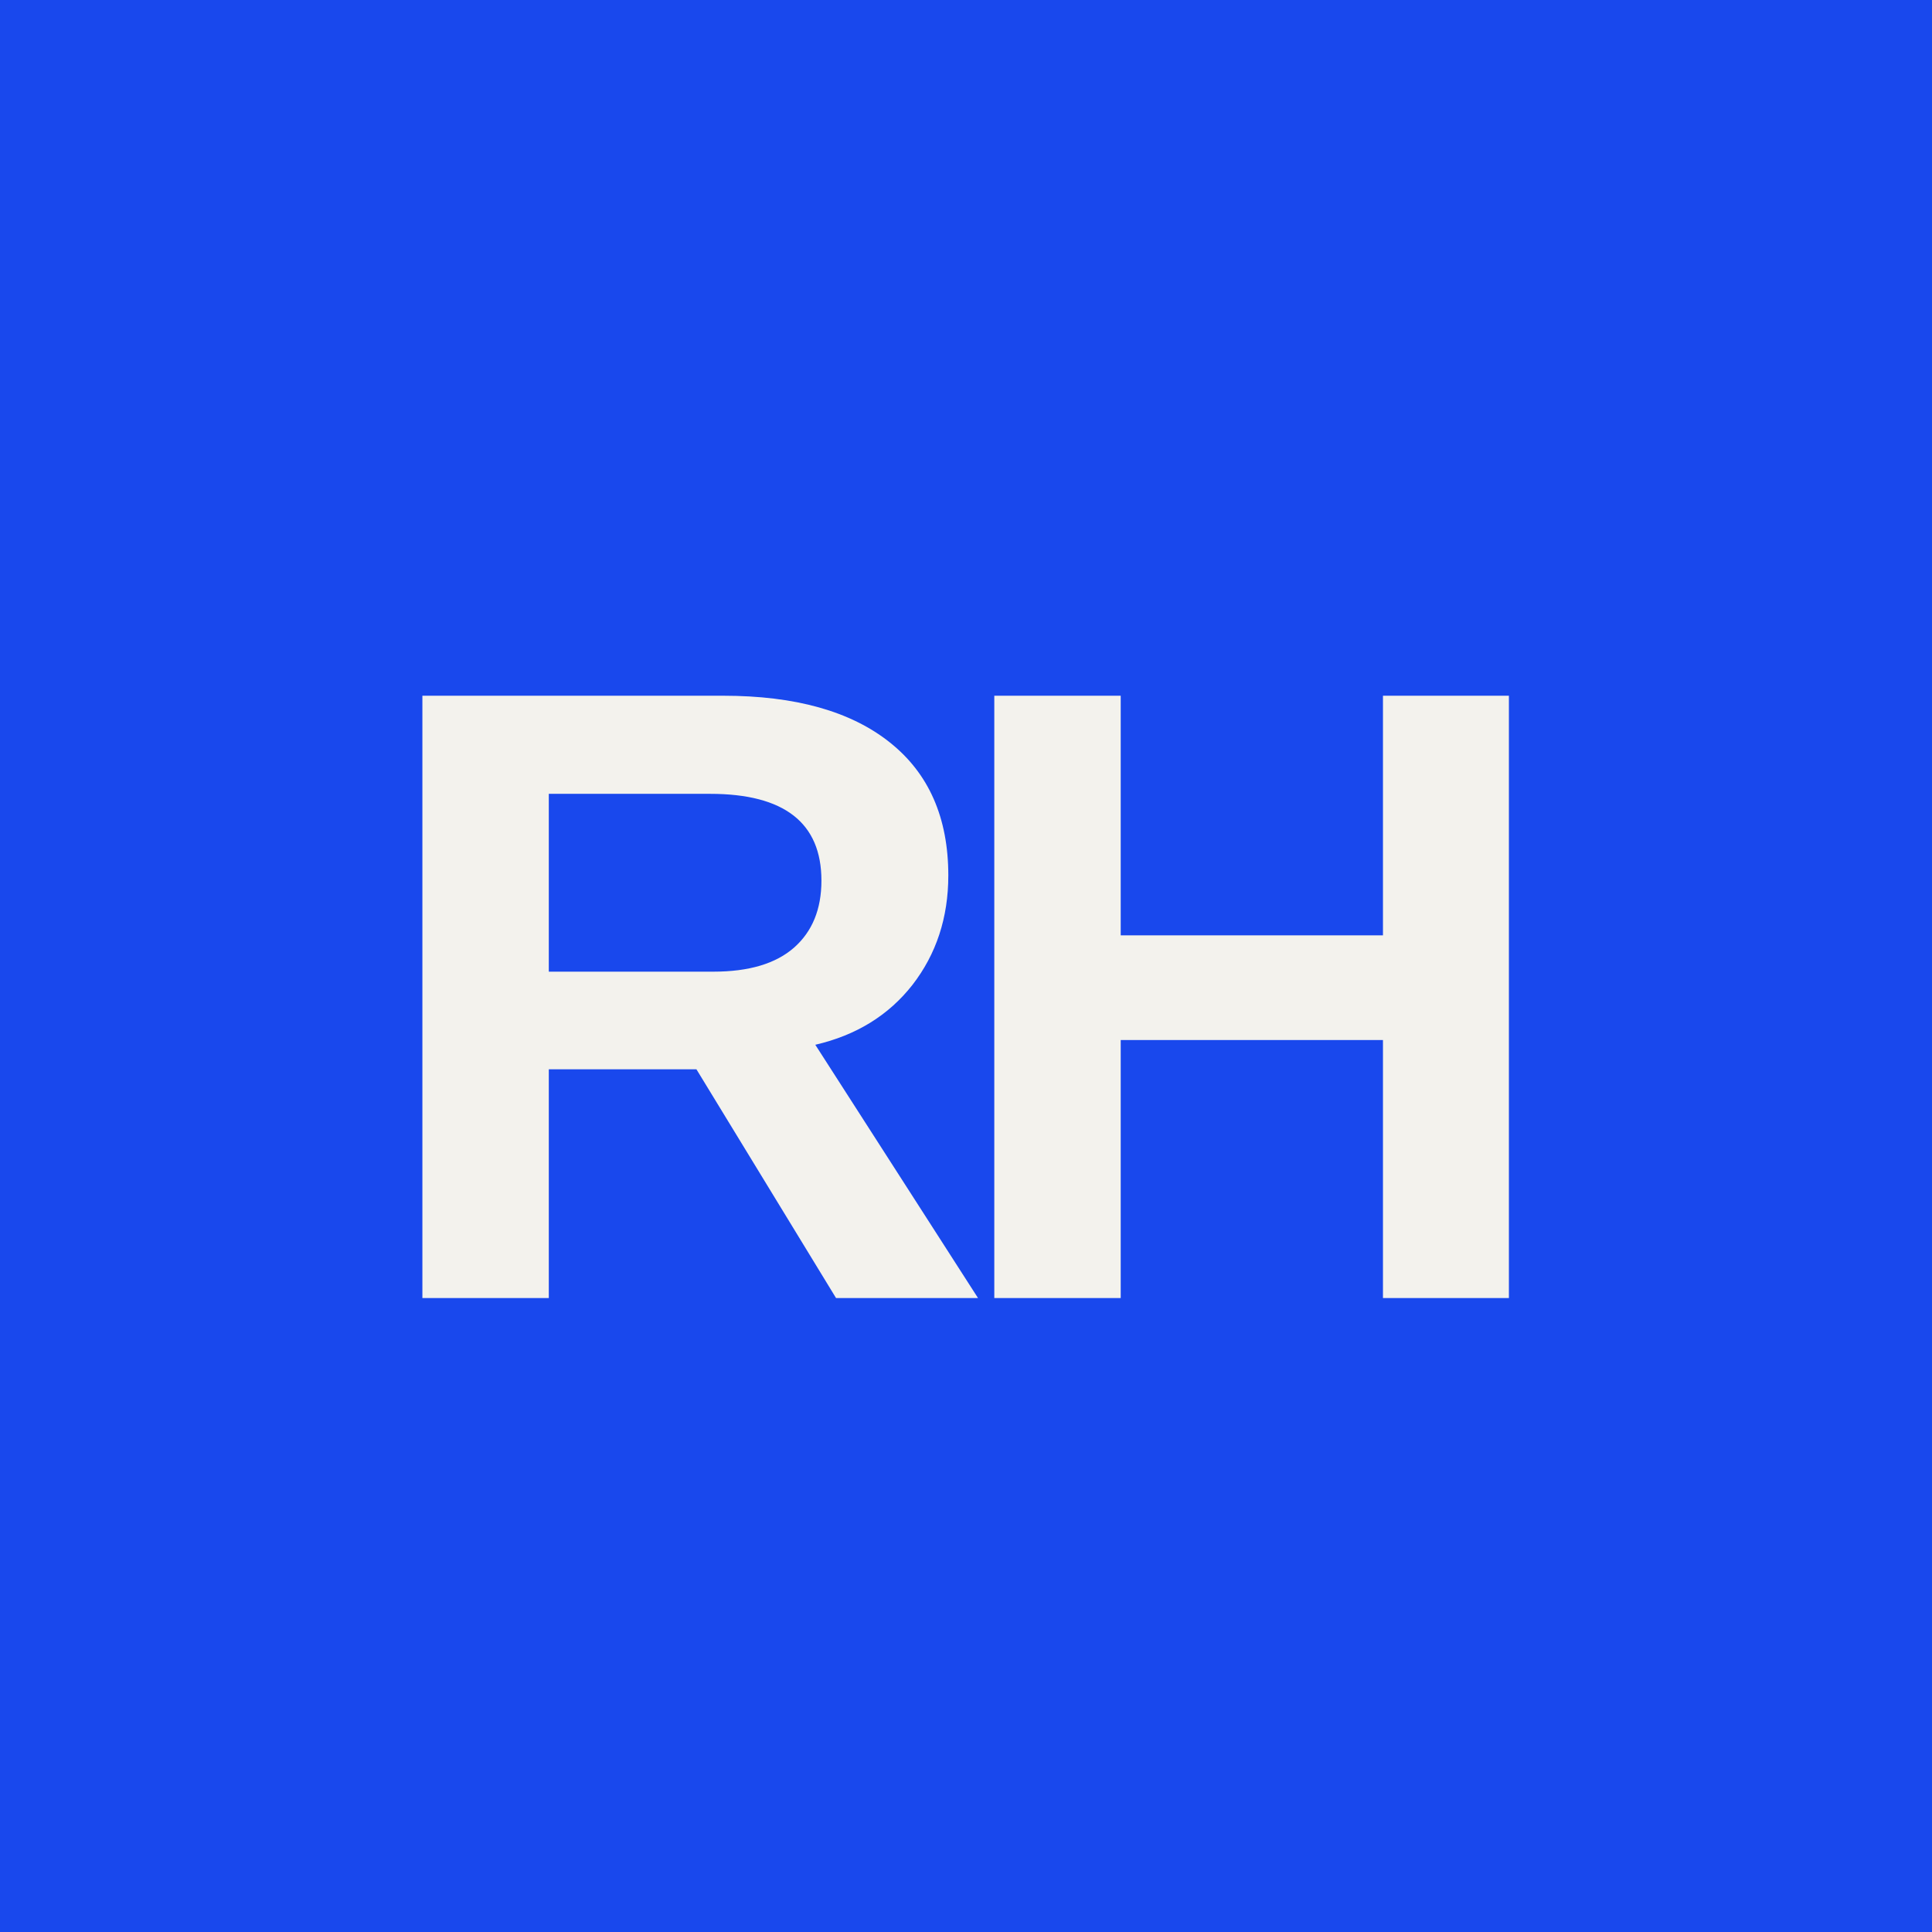
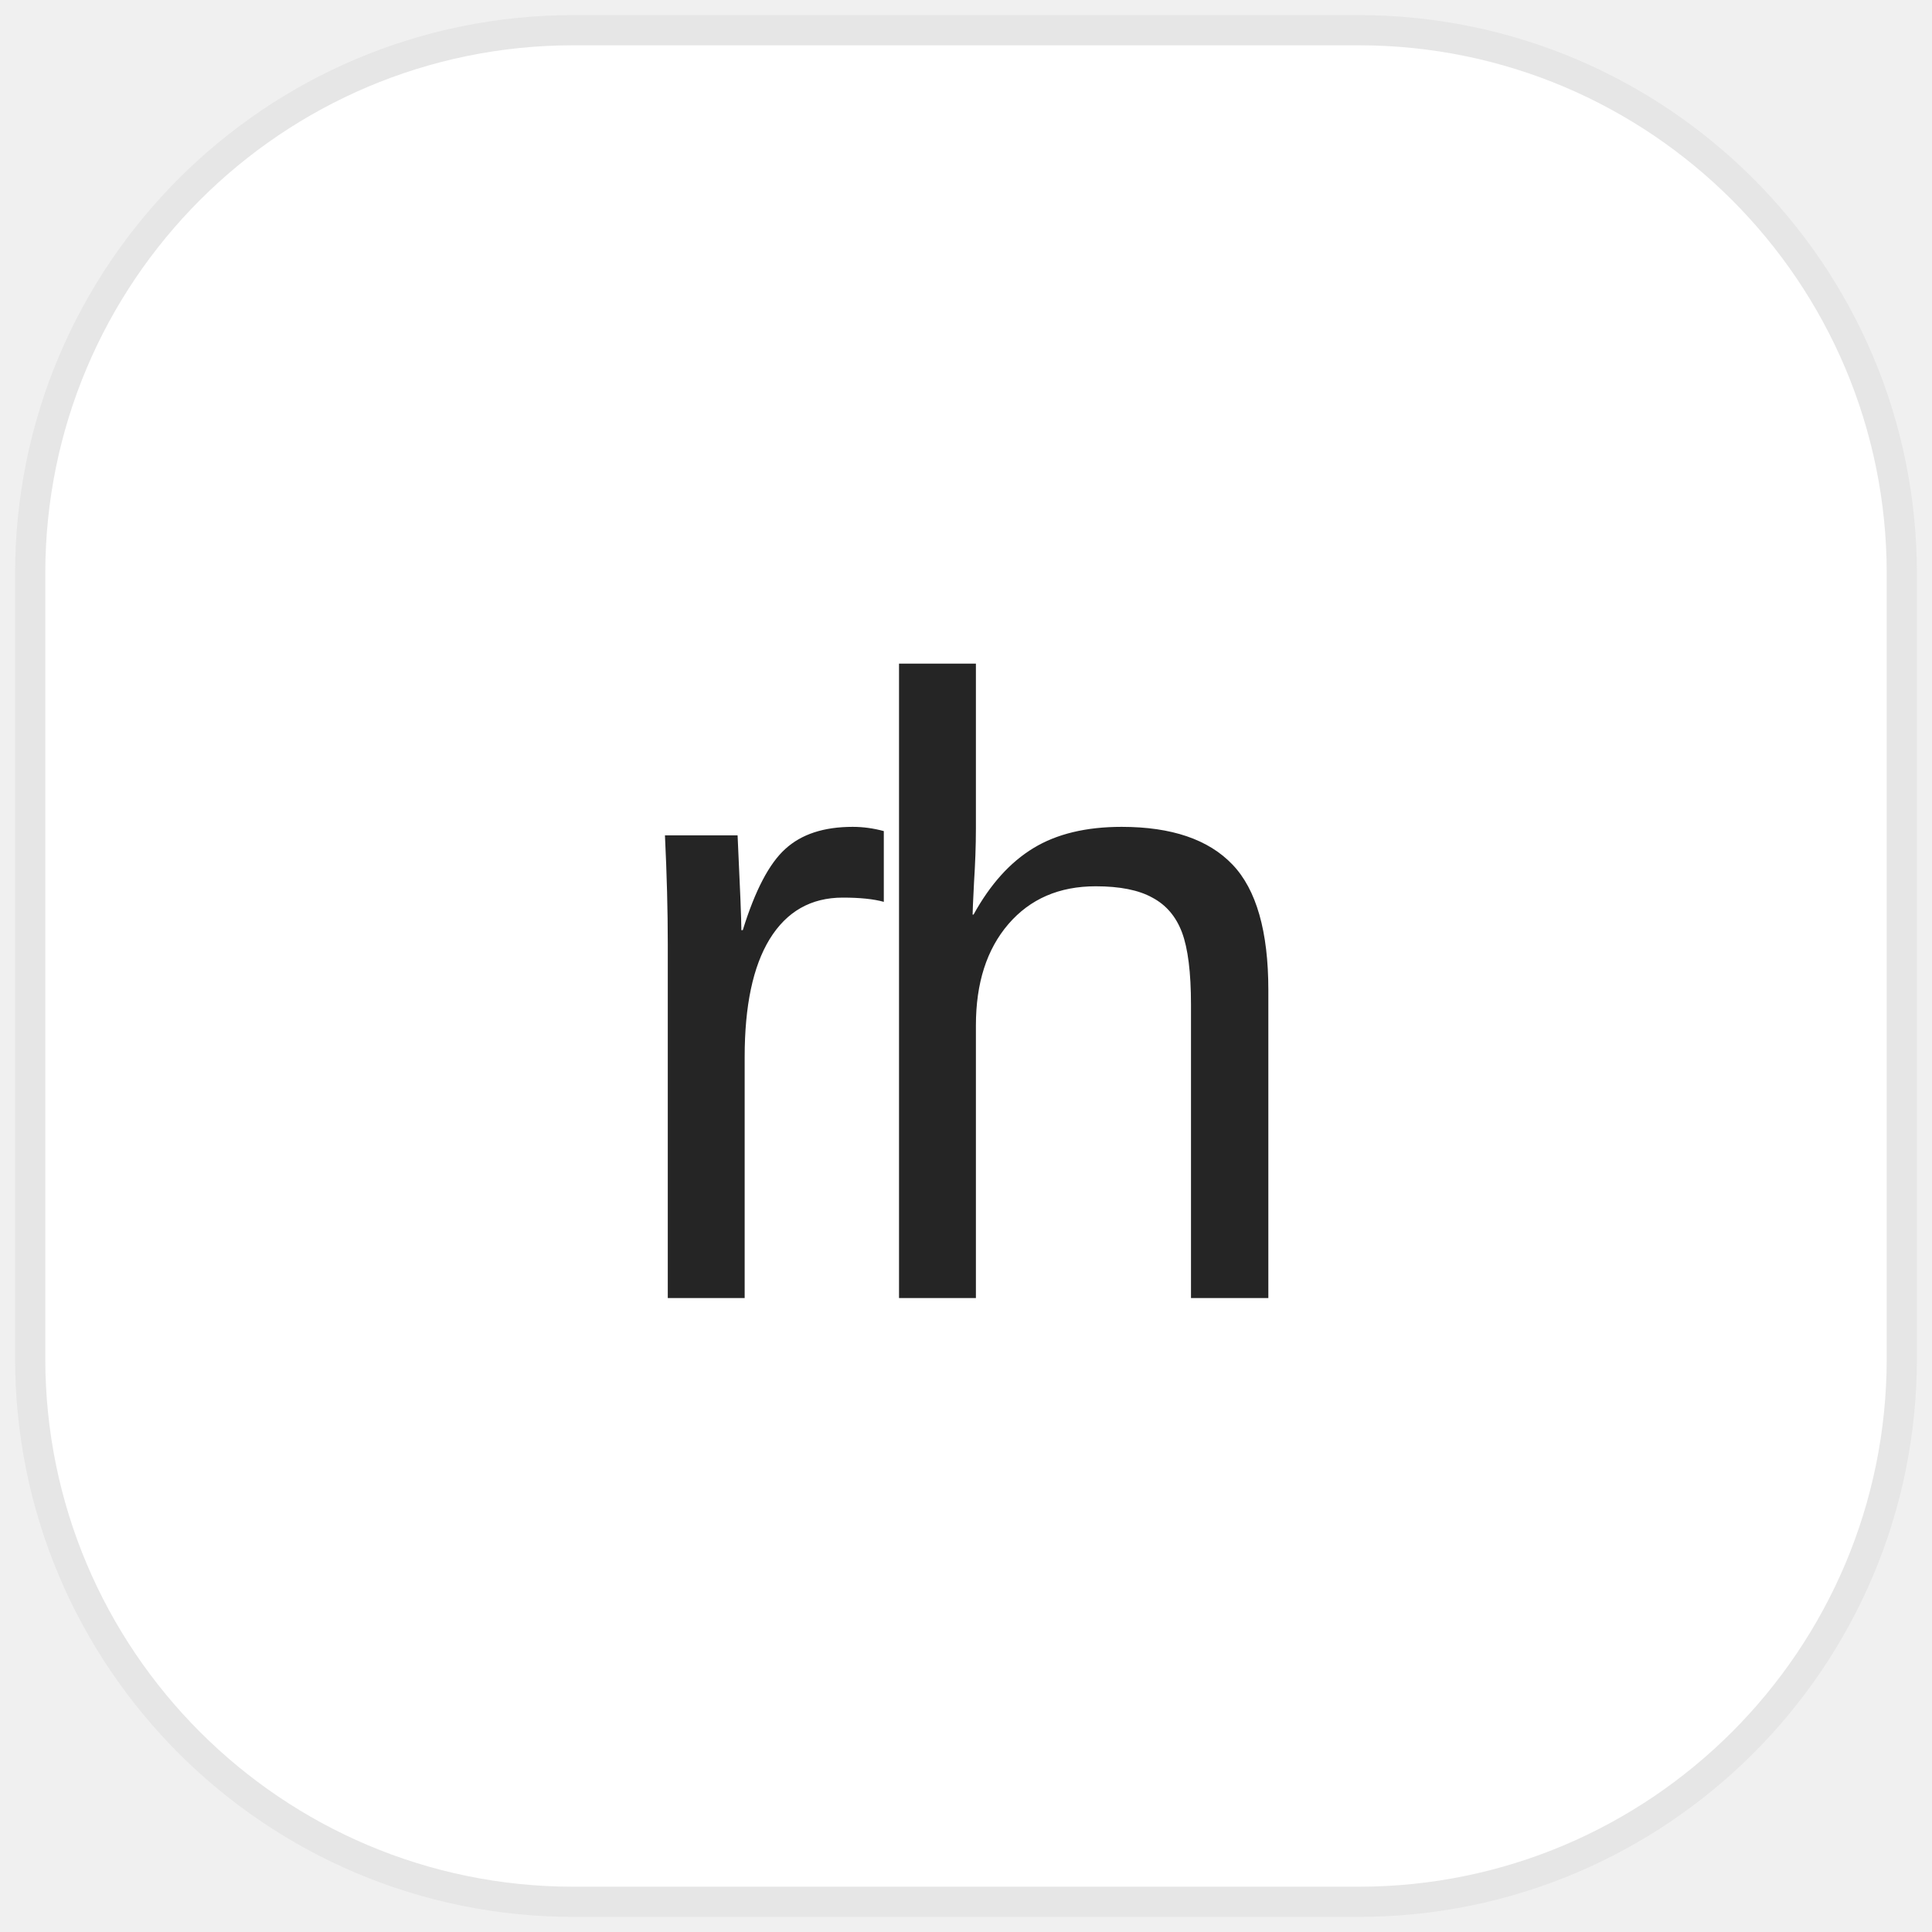
<svg xmlns="http://www.w3.org/2000/svg" viewBox="0 0 64 64">
-   <rect width="64" height="64" fill="#1948ed" />
-   <text x="32" y="43" text-anchor="middle" font-family="Arial,sans-serif" font-weight="700" font-size="29" letter-spacing="-2" fill="#f3f2ed">RH</text>
+   <rect x="1" y="1" width="62" height="62" rx="18" fill="#fff" stroke="#e6e6e6" />
+   <text x="32" y="43" text-anchor="middle" font-family="Arial,sans-serif" font-weight="500" font-size="29" letter-spacing="-2" fill="#252525">rh</text>
</svg>
